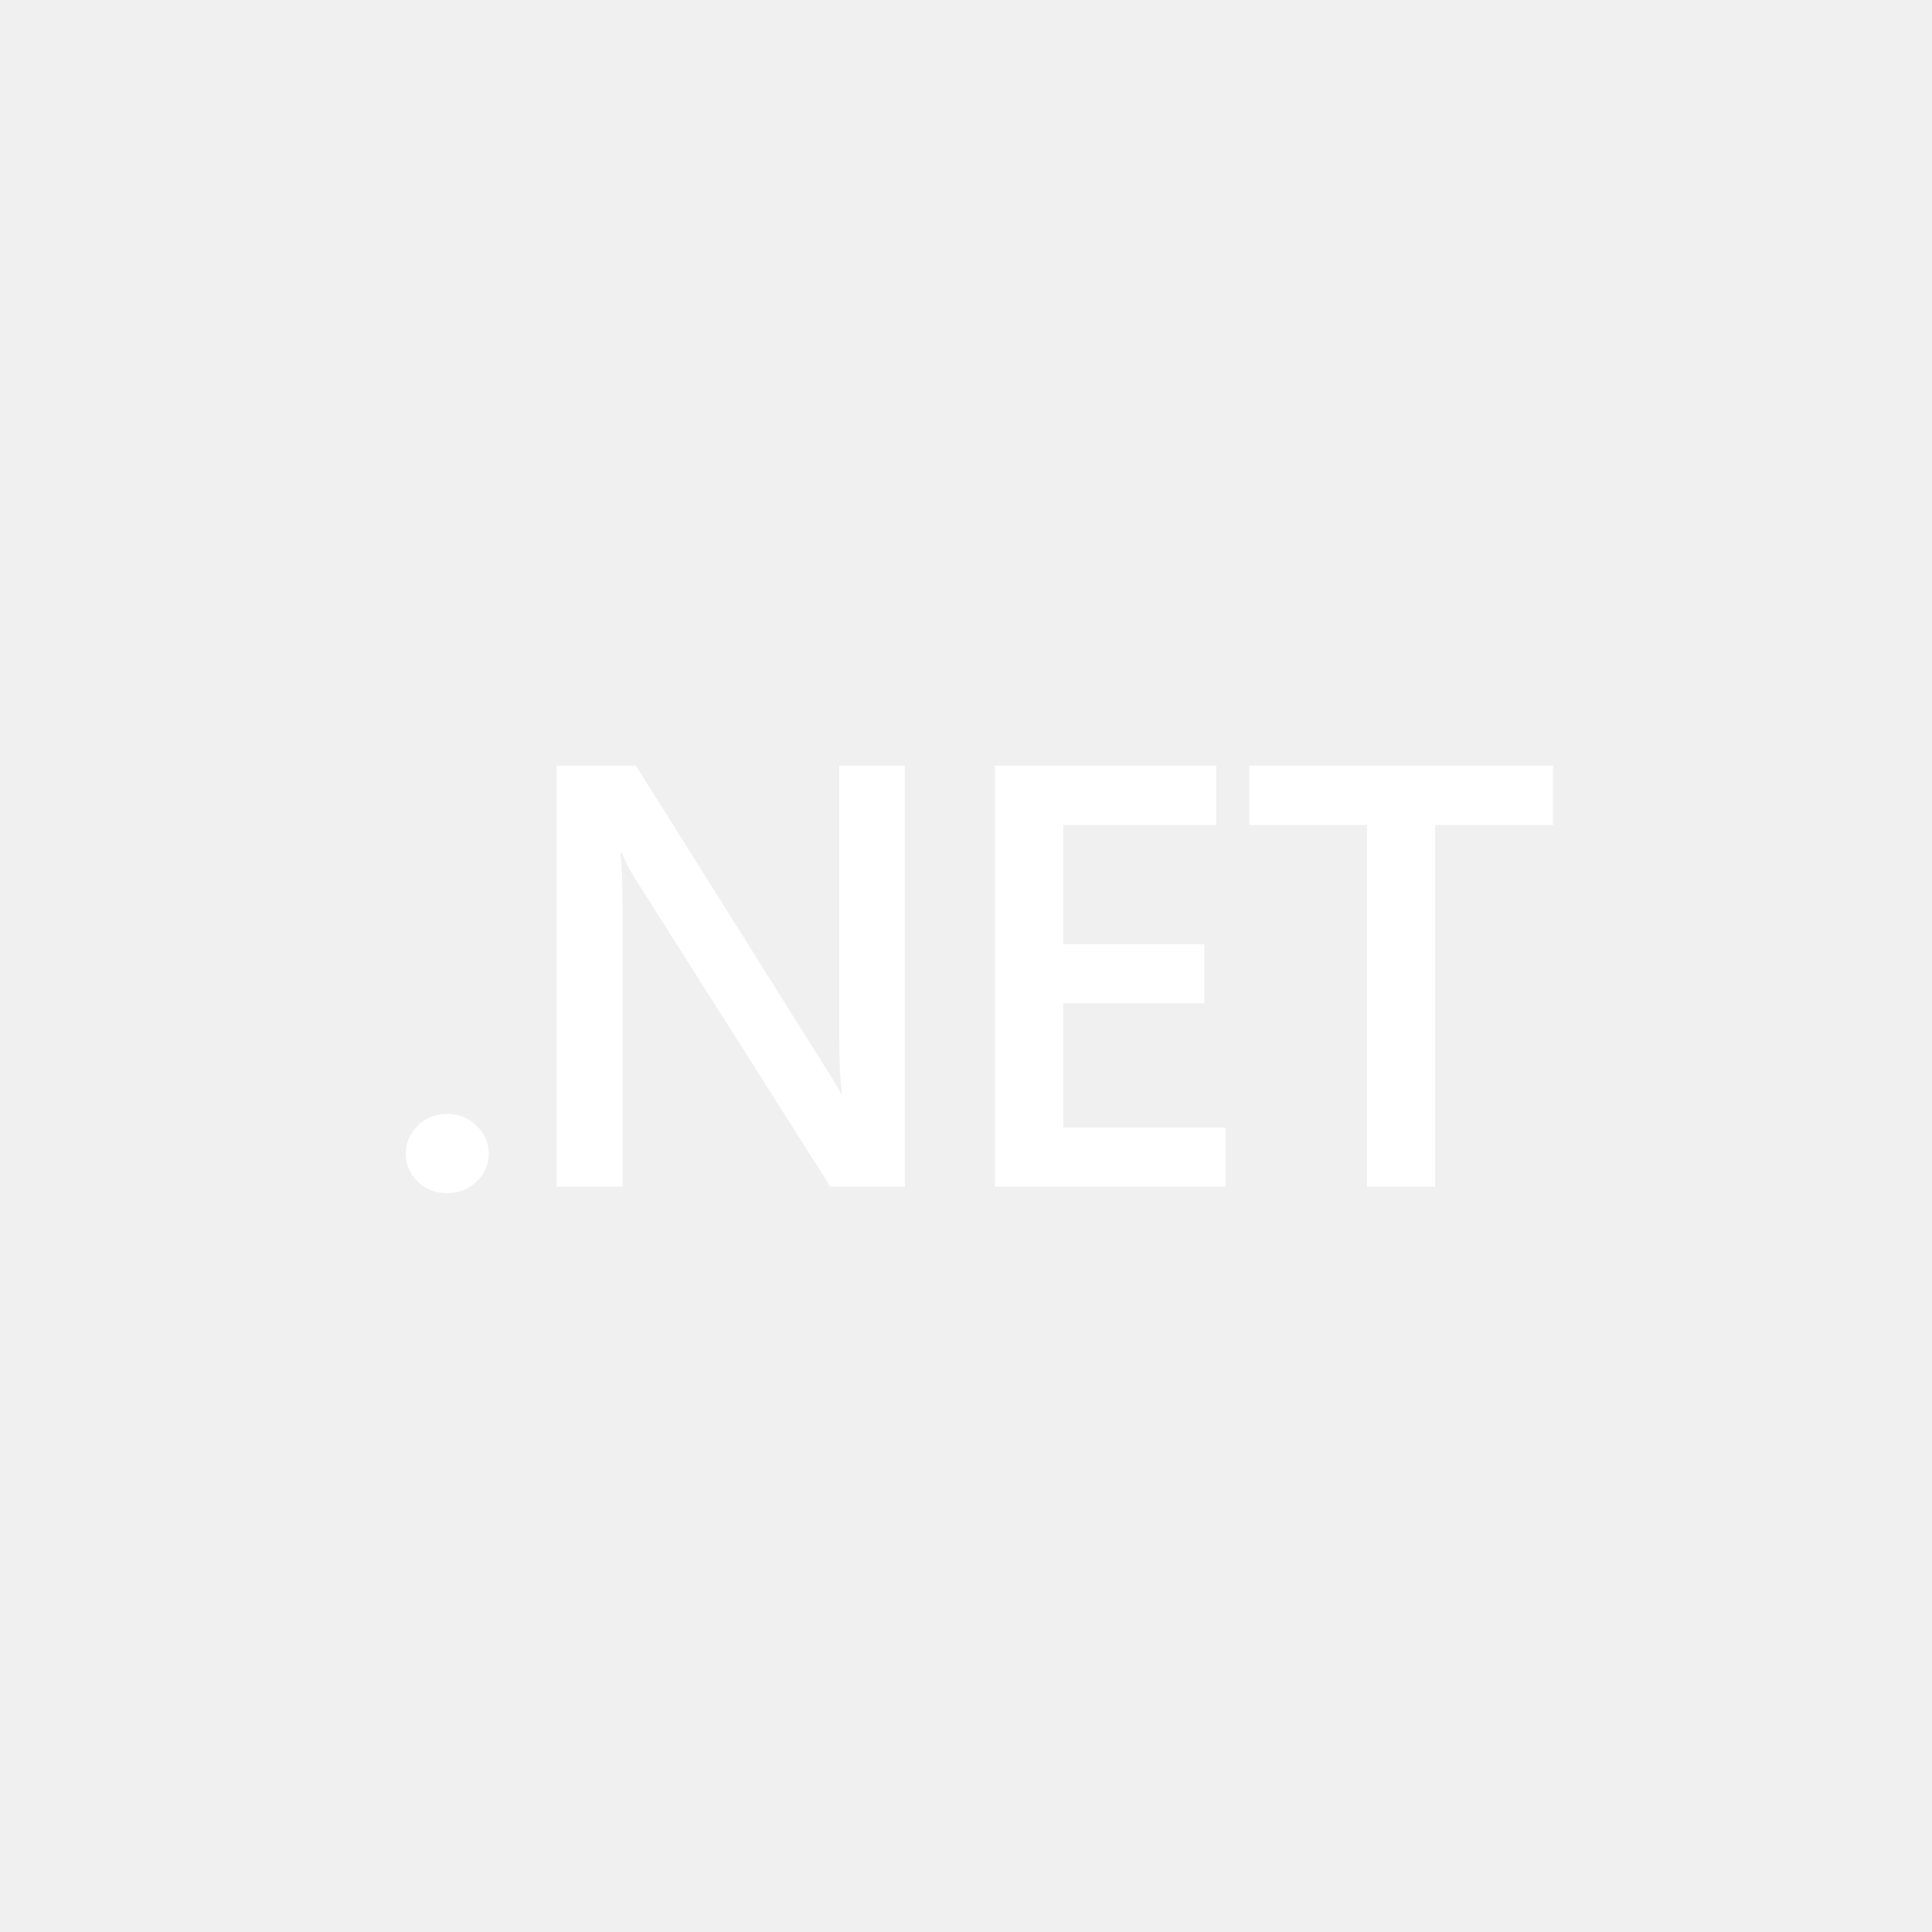
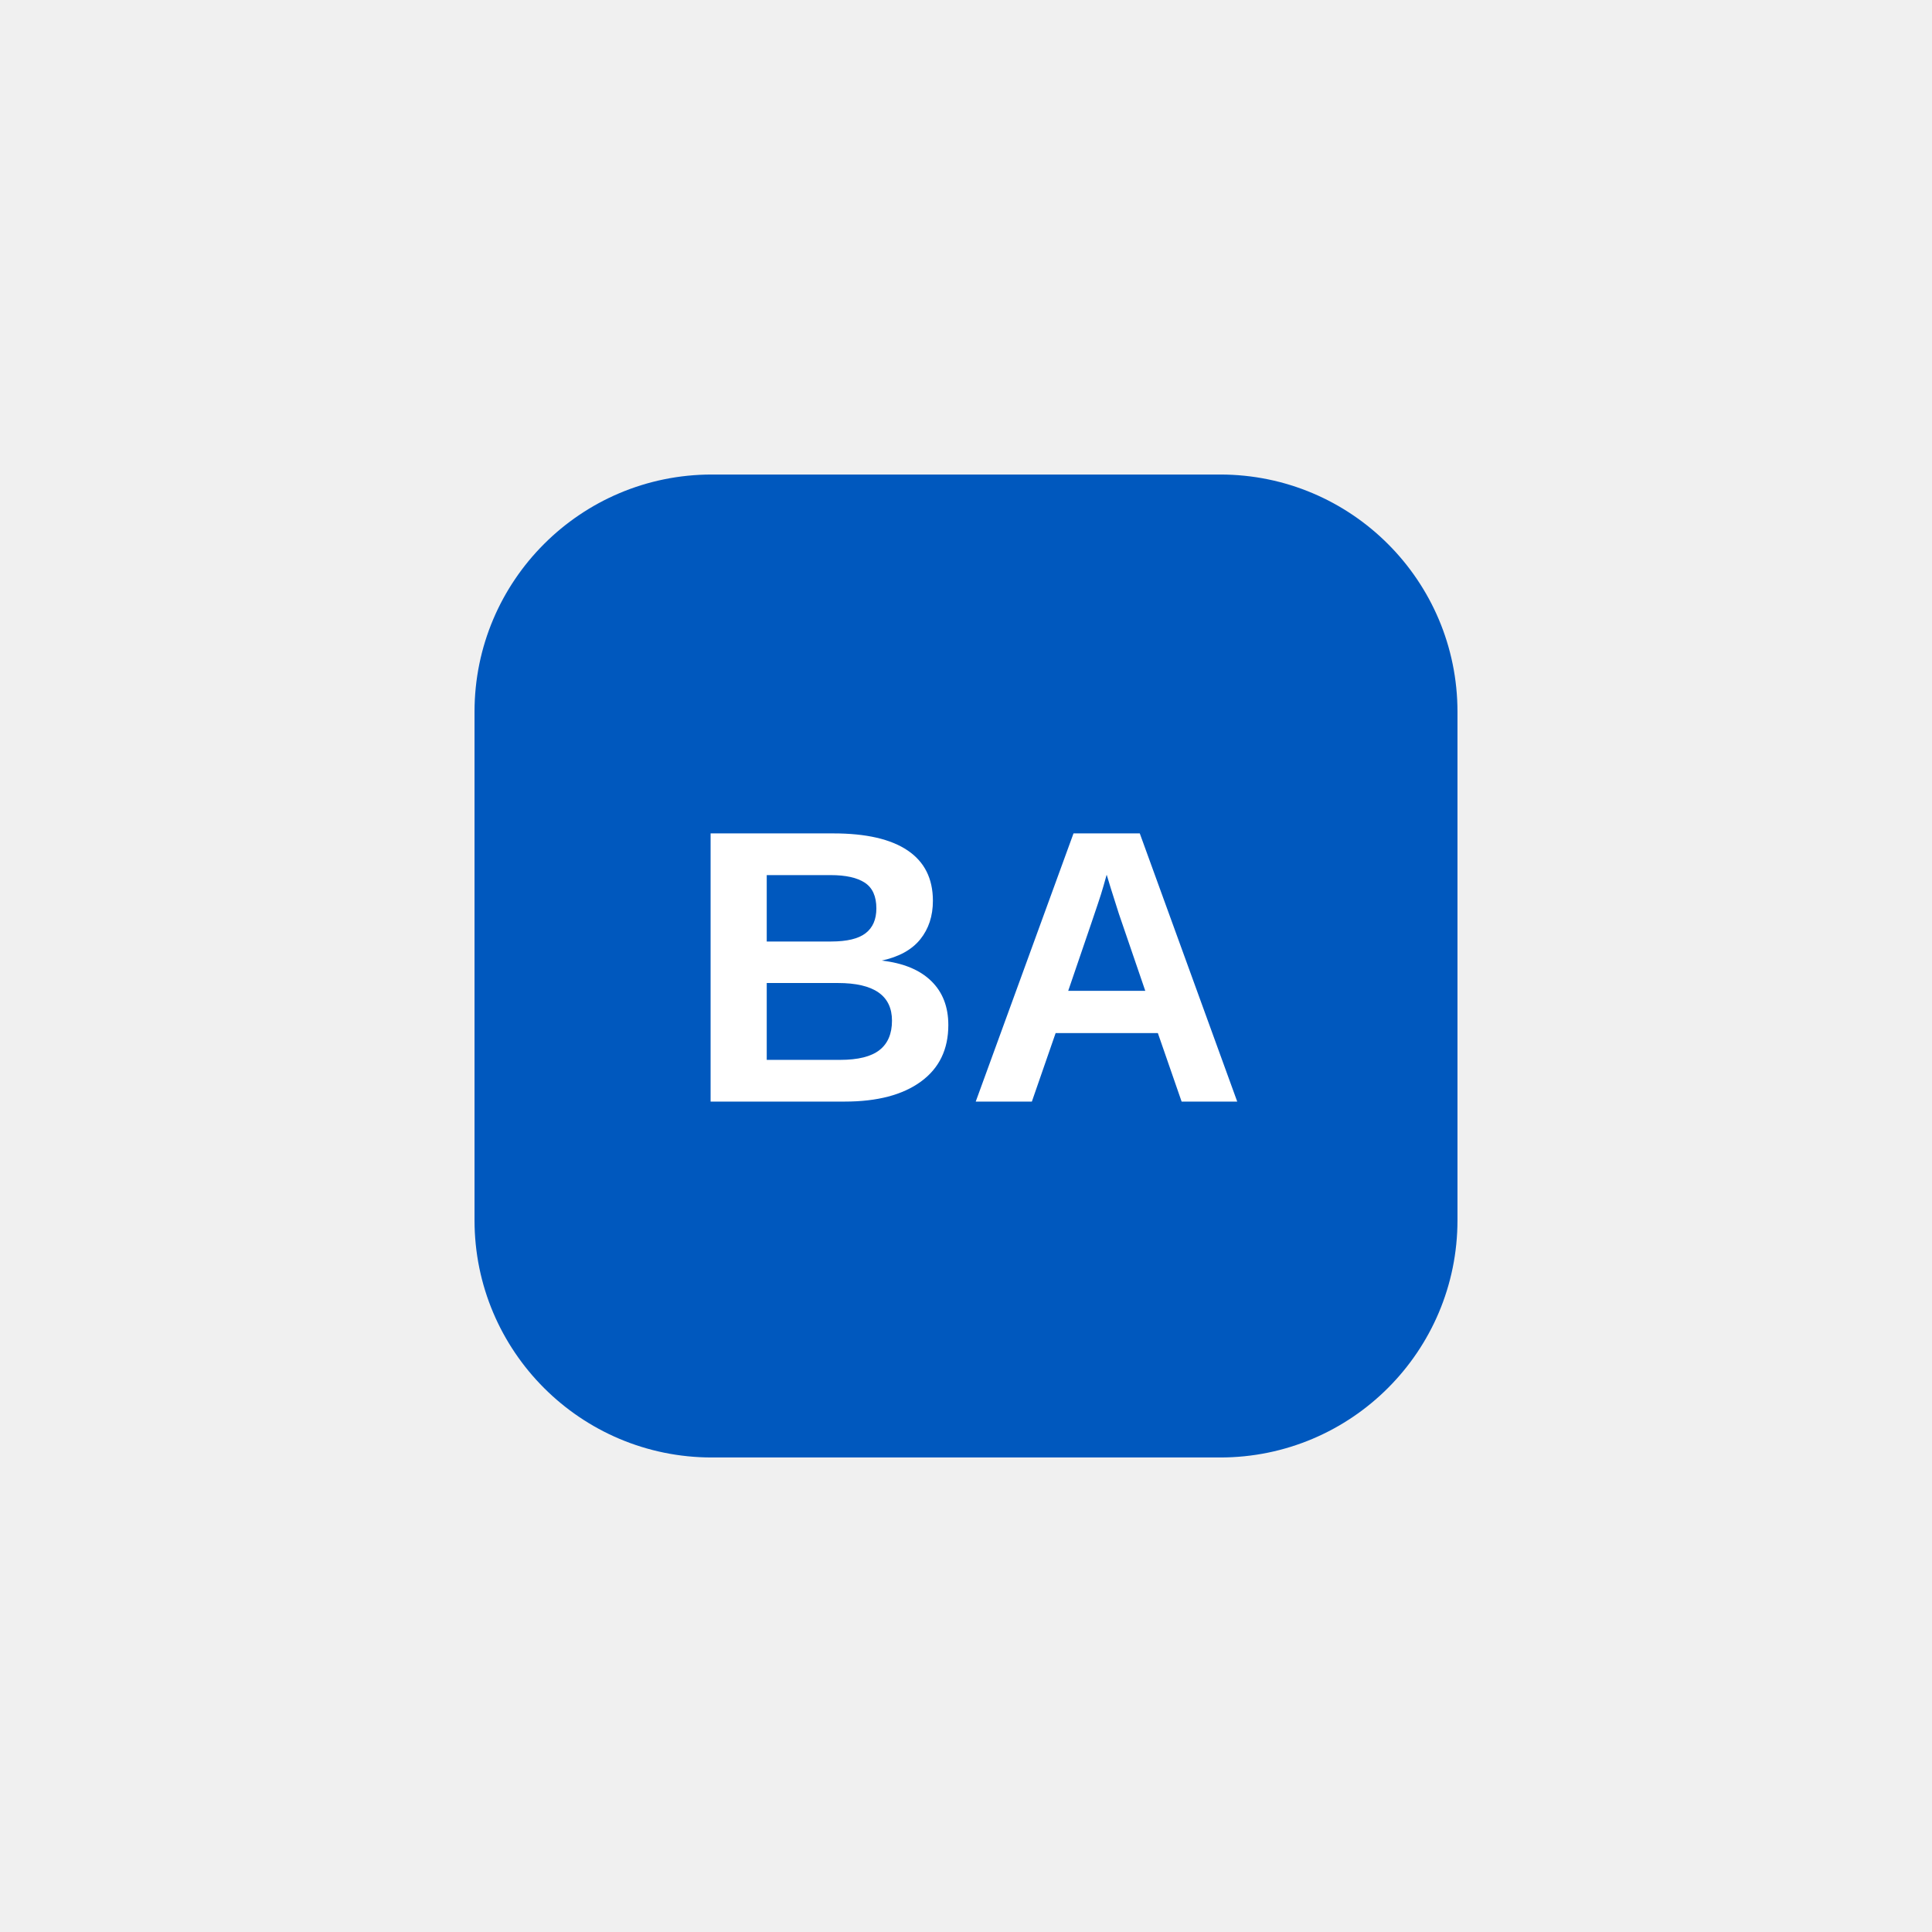
- <svg xmlns="http://www.w3.org/2000/svg" width="456" height="456" viewBox="0 0 456 456" version="1.1" xml:space="preserve" style="fill-rule:evenodd;clip-rule:evenodd;stroke-linejoin:round;stroke-miterlimit:2;">
-   <path d="m 105.5,281.609 c -2.703,0 -5.001,-0.9 -6.893,-2.702 -1.892,-1.848 -2.838,-4.042 -2.838,-6.582 0,-2.587 0.946,-4.804 2.838,-6.652 1.892,-1.848 4.19,-2.772 6.893,-2.772 2.748,0 5.068,0.924 6.96,2.772 1.937,1.848 2.906,4.064 2.906,6.652 0,2.54 -0.968,4.734 -2.906,6.582 -1.892,1.802 -4.212,2.702 -6.96,2.702 z" style="fill:#ffffff;fill-rule:nonzero;stroke-width:0.838" />
-   <path d="M 213.561,280.084 H 195.99 L 149.7,207.054 c -1.171,-1.848 -2.14,-3.765 -2.906,-5.751 h -0.406 c 0.361,2.125 0.541,6.675 0.541,13.65 v 65.132 h -15.543 v -99.36 h 18.719 l 44.737,71.298 c 1.892,2.957 3.109,4.989 3.649,6.098 h 0.27 c -0.45,-2.632 -0.676,-7.09 -0.676,-13.373 v -64.023 h 15.476 z" style="fill:#ffffff;fill-rule:nonzero;stroke-width:0.838" />
-   <path d="m 289.251,280.084 h -54.401 v -99.36 h 52.238 v 13.997 h -36.154 v 28.131 h 33.316 v 13.927 h -33.316 v 29.378 h 38.316 z" style="fill:#ffffff;fill-rule:nonzero;stroke-width:0.838" />
-   <path d="M 366.565,194.721 H 338.722 v 85.363 h -16.084 v -85.363 h -27.775 v -13.997 h 71.701 z" style="fill:#ffffff;fill-rule:nonzero;stroke-width:0.838" />
+ <svg xmlns="http://www.w3.org/2000/svg" width="456" height="456" viewBox="0 0 456 456" version="1.1">
+   <rect x="112" y="112" width="232" height="232" rx="56" fill="#0058BE" />
+   <text x="228" y="260" text-anchor="middle" font-family="Segoe UI, Arial, sans-serif" font-size="92" font-weight="700" fill="#FFFFFF">BA</text>
</svg>
